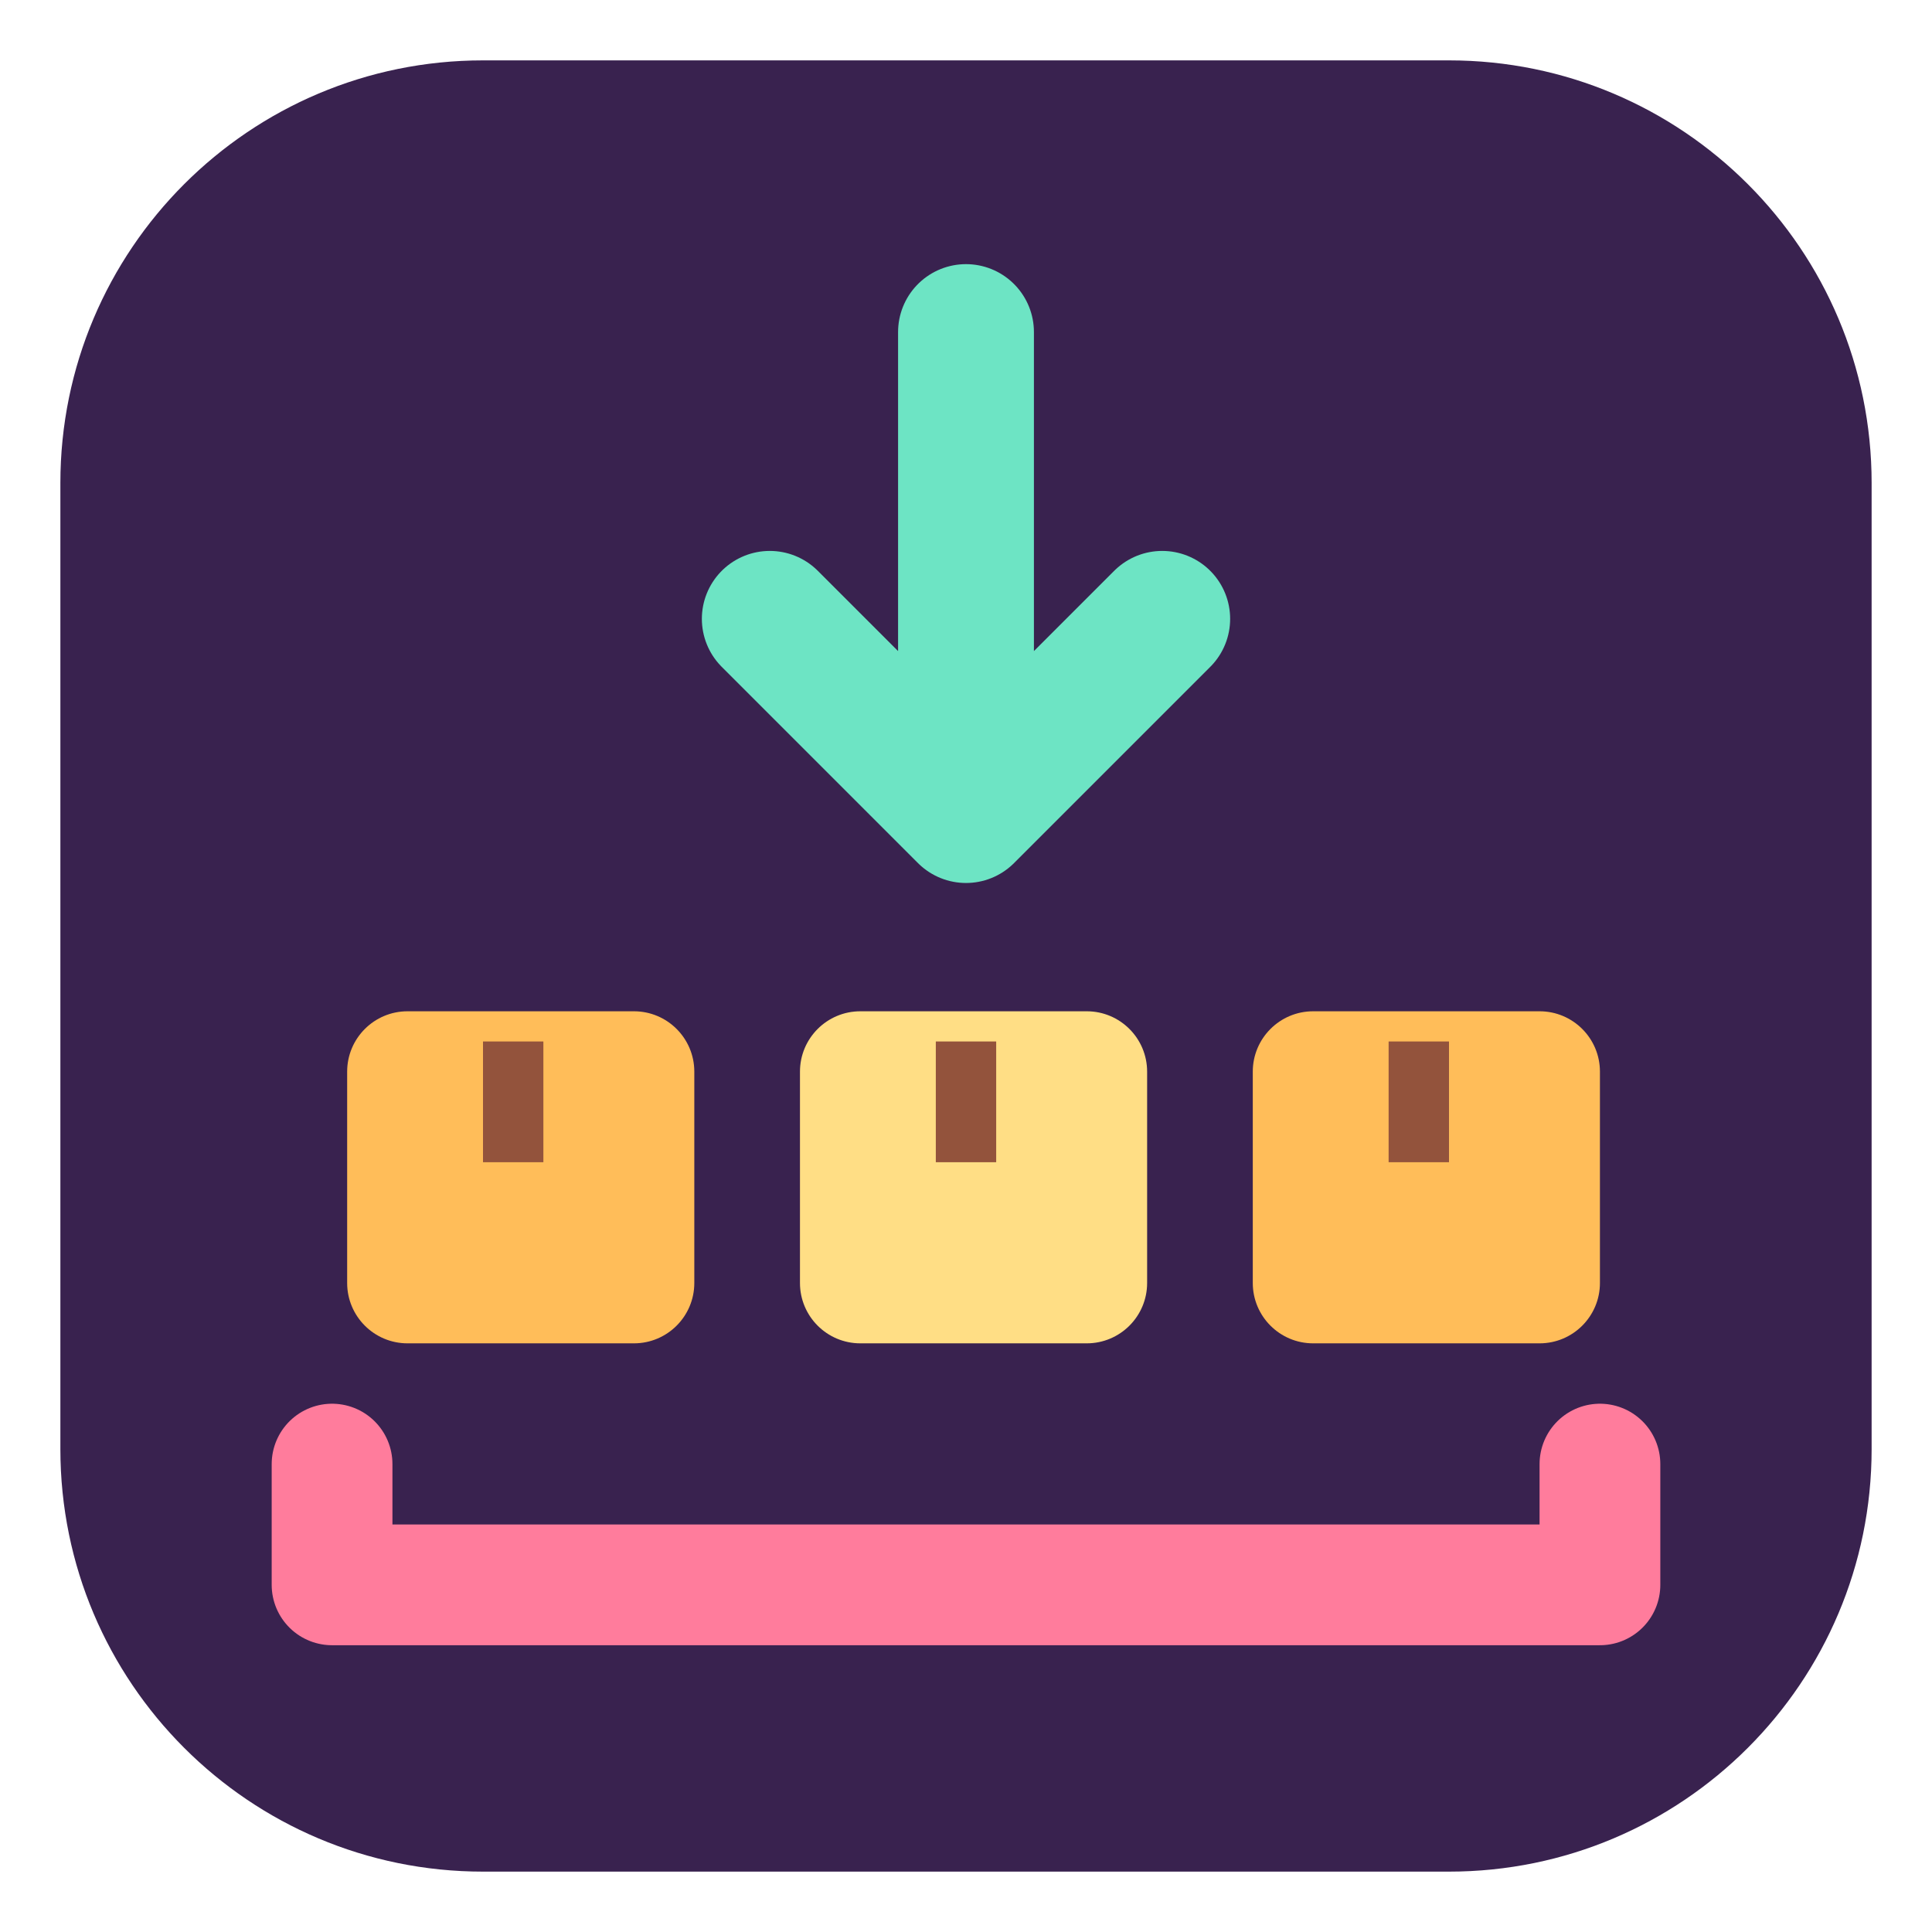
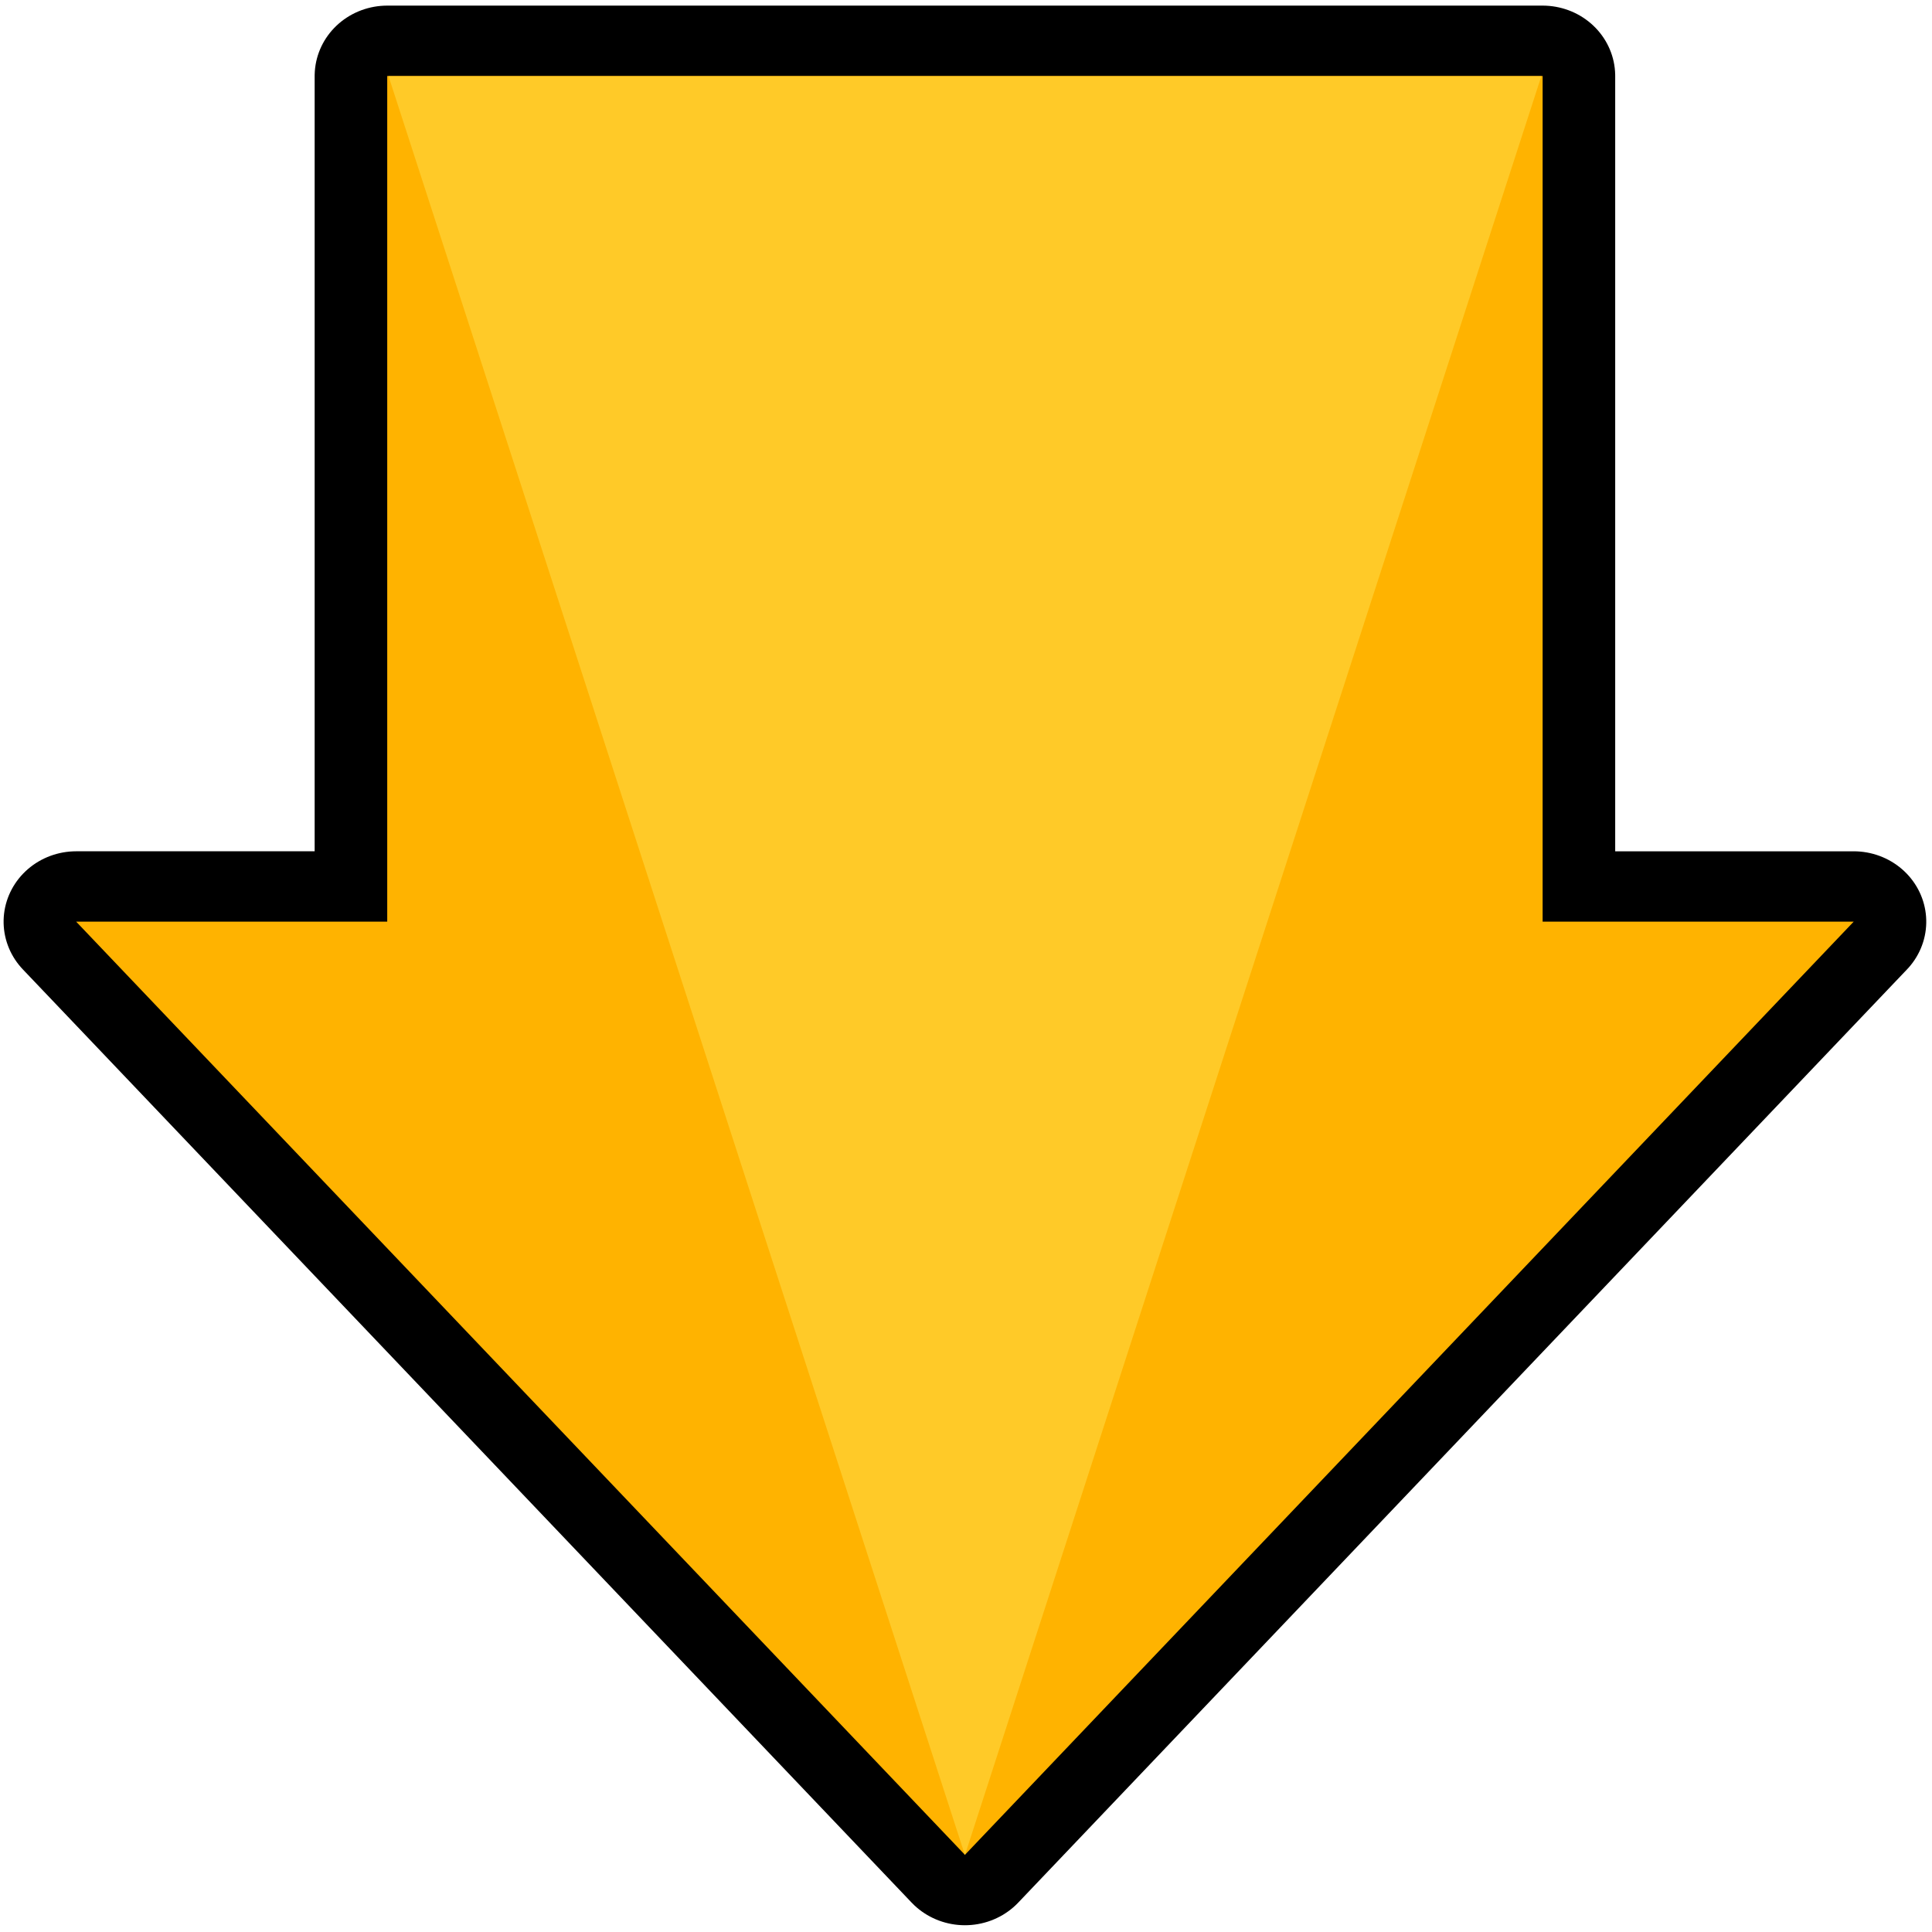
- <svg xmlns="http://www.w3.org/2000/svg" width="128" height="128" viewBox="0 0 128 128" role="img" aria-labelledby="title desc">
-   <rect x="4" y="4" width="120" height="120" rx="28" fill="#39224f" />
-   <path d="M64 22v31m-13-12 13 13 13-13" fill="none" stroke="#6de4c4" stroke-width="9" stroke-linecap="round" stroke-linejoin="round" />
-   <rect x="23" y="67" width="23" height="22" rx="4" fill="#ffbd59" />
-   <rect x="53" y="67" width="23" height="22" rx="4" fill="#ffde85" />
-   <rect x="83" y="67" width="23" height="22" rx="4" fill="#ffbd59" />
-   <path d="M34 69v8m30-8v8m30-8v8" stroke="#93533c" stroke-width="4" />
-   <path d="M22 97v8h84v-8" fill="none" stroke="#ff7c9c" stroke-width="8" stroke-linecap="round" stroke-linejoin="round" />
+ <svg xmlns="http://www.w3.org/2000/svg" viewBox="0 0 608 608" fill-rule="evenodd" clip-rule="evenodd" stroke-linejoin="round" stroke-miterlimit="1.414">
+   <path d="M630.988 320.63V188.324h99.863v-35.62l110.197 101.773L730.85 356.25v-35.62h-99.86z" fill="none" stroke-width="16.62" stroke="#000" transform="matrix(0 2.665 -2.7482 0 1003.016 -1657.67)" />
+   <path d="M121.86 23.913h363.604v266.135h97.89l-279.69 293.667L23.97 290.048h97.89V23.913z" fill="#FFB300" class="logo-arrow-outer" />
+   <path d="M303.664 583.797L122.274 23.975h362.78l-181.39 559.822z" class="logo-arrow-inner" fill="#FFCA28" />
</svg>
